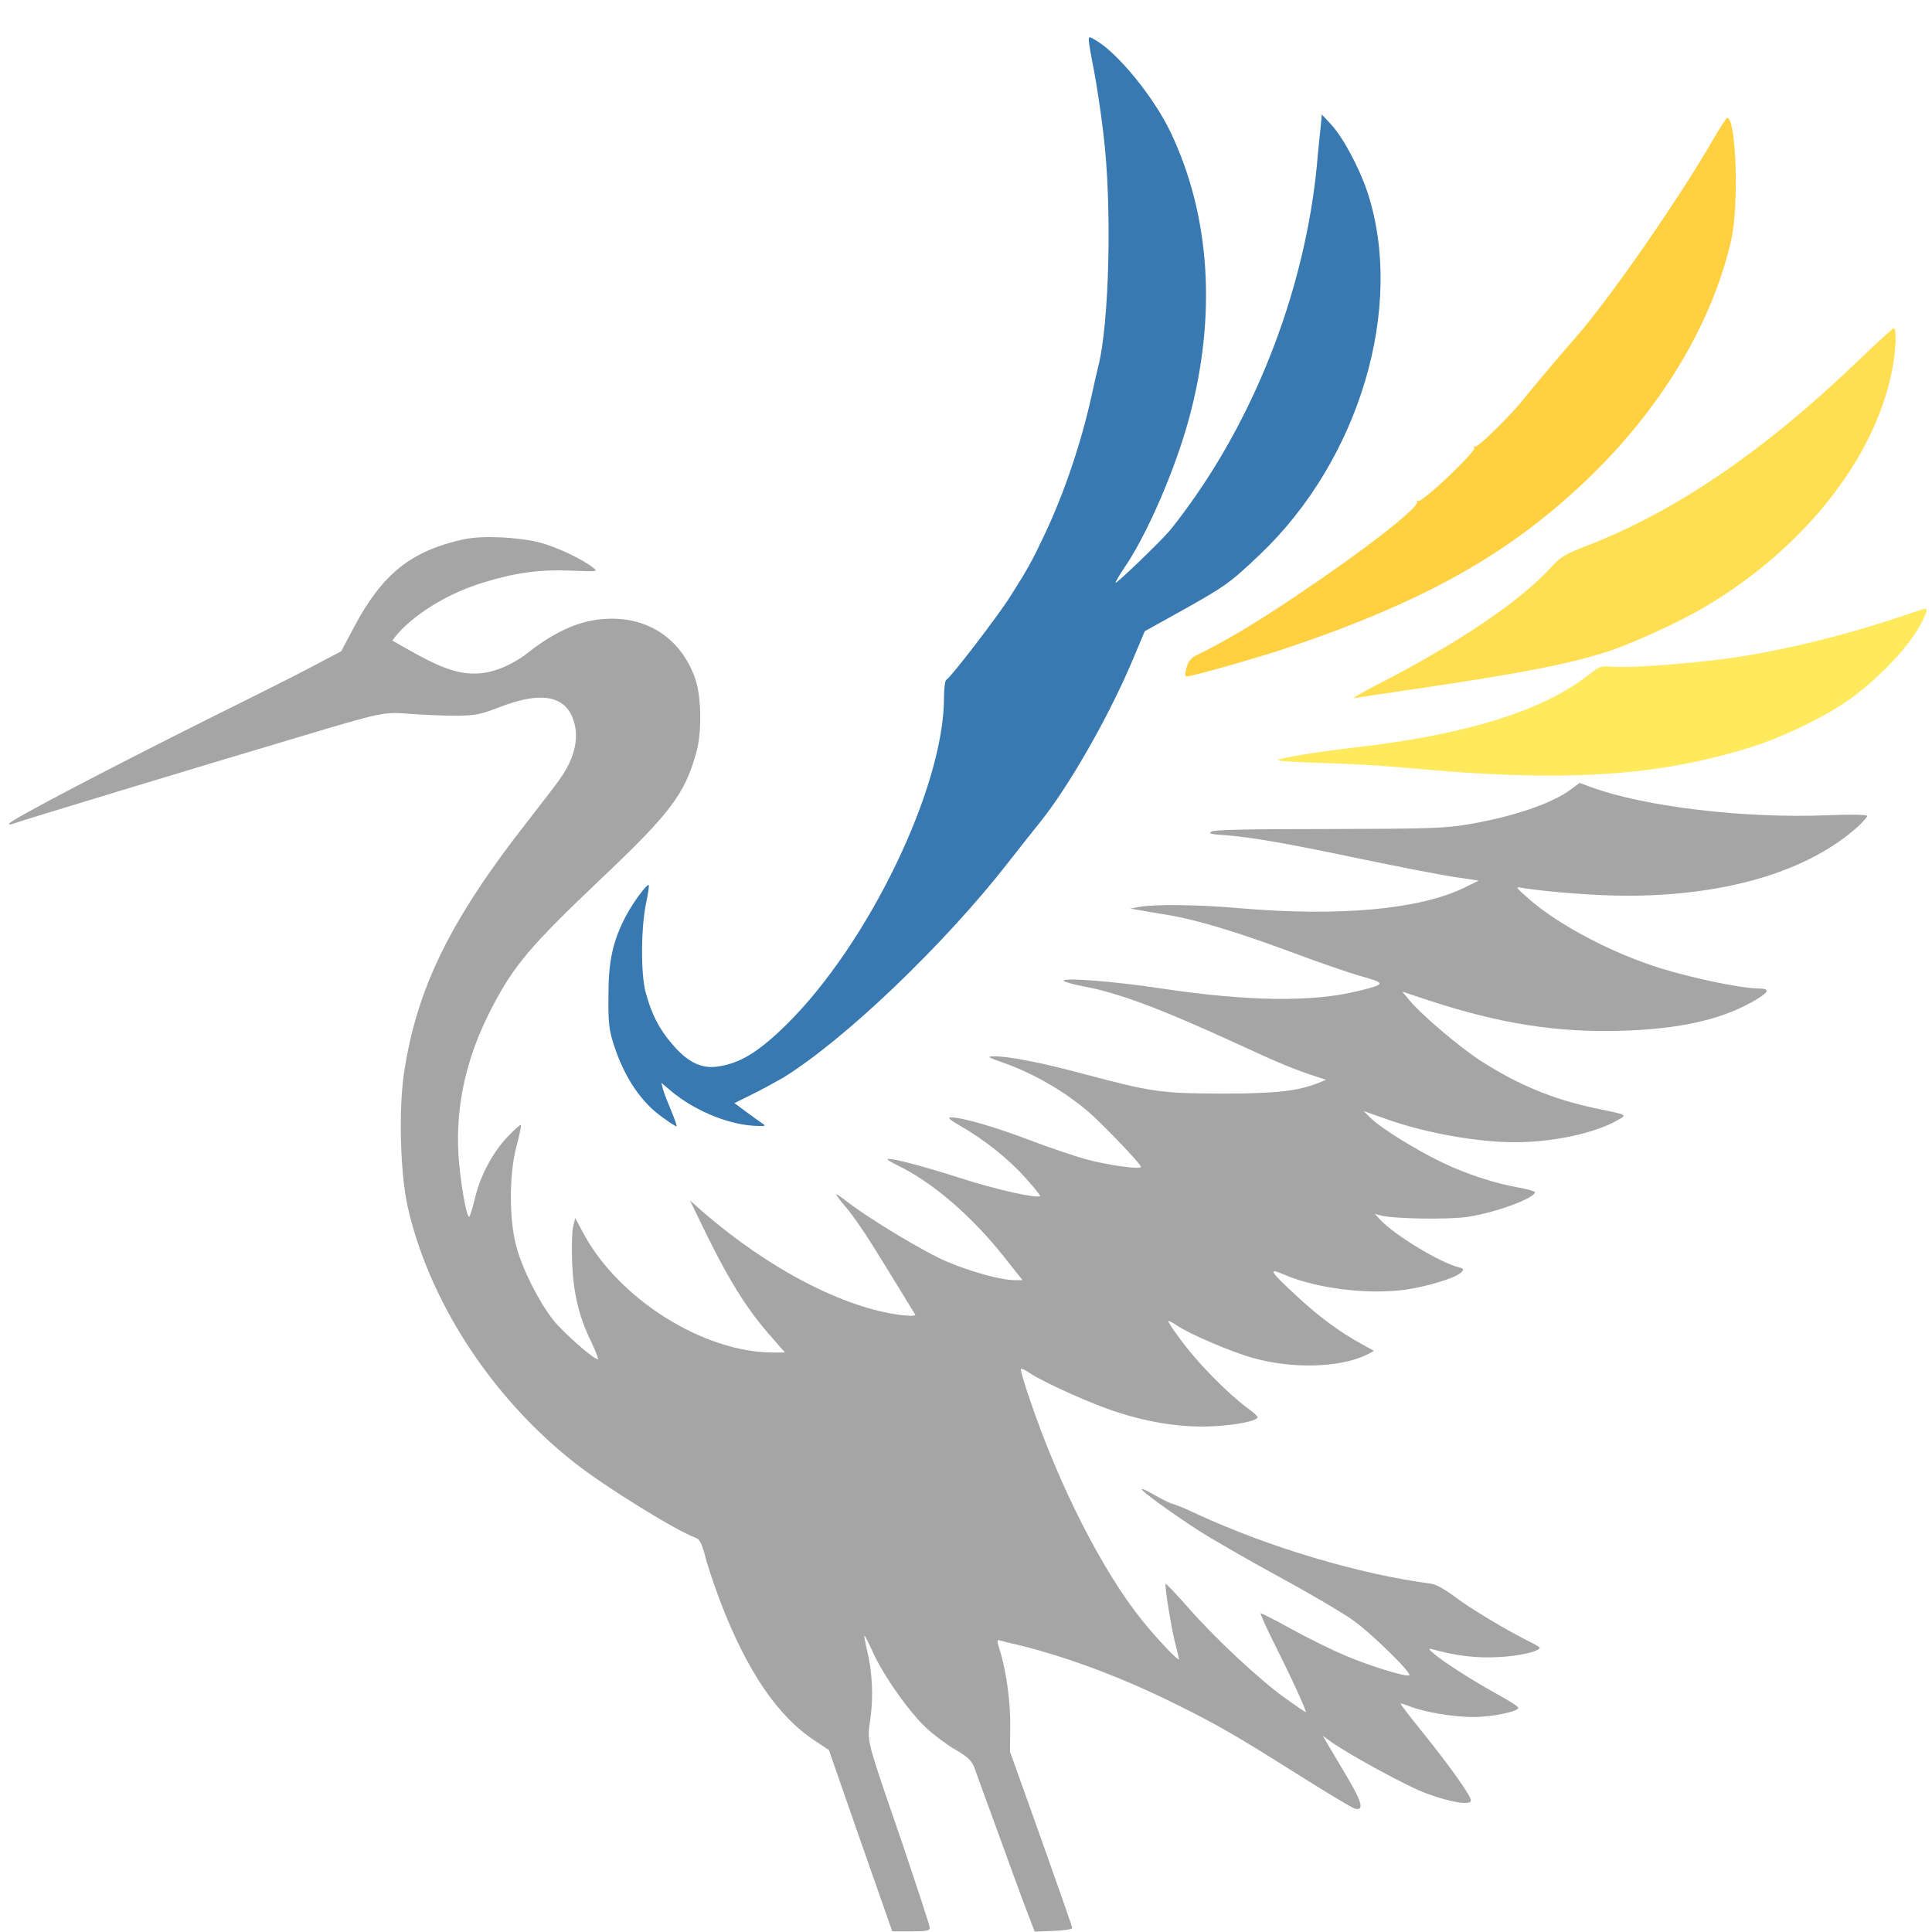
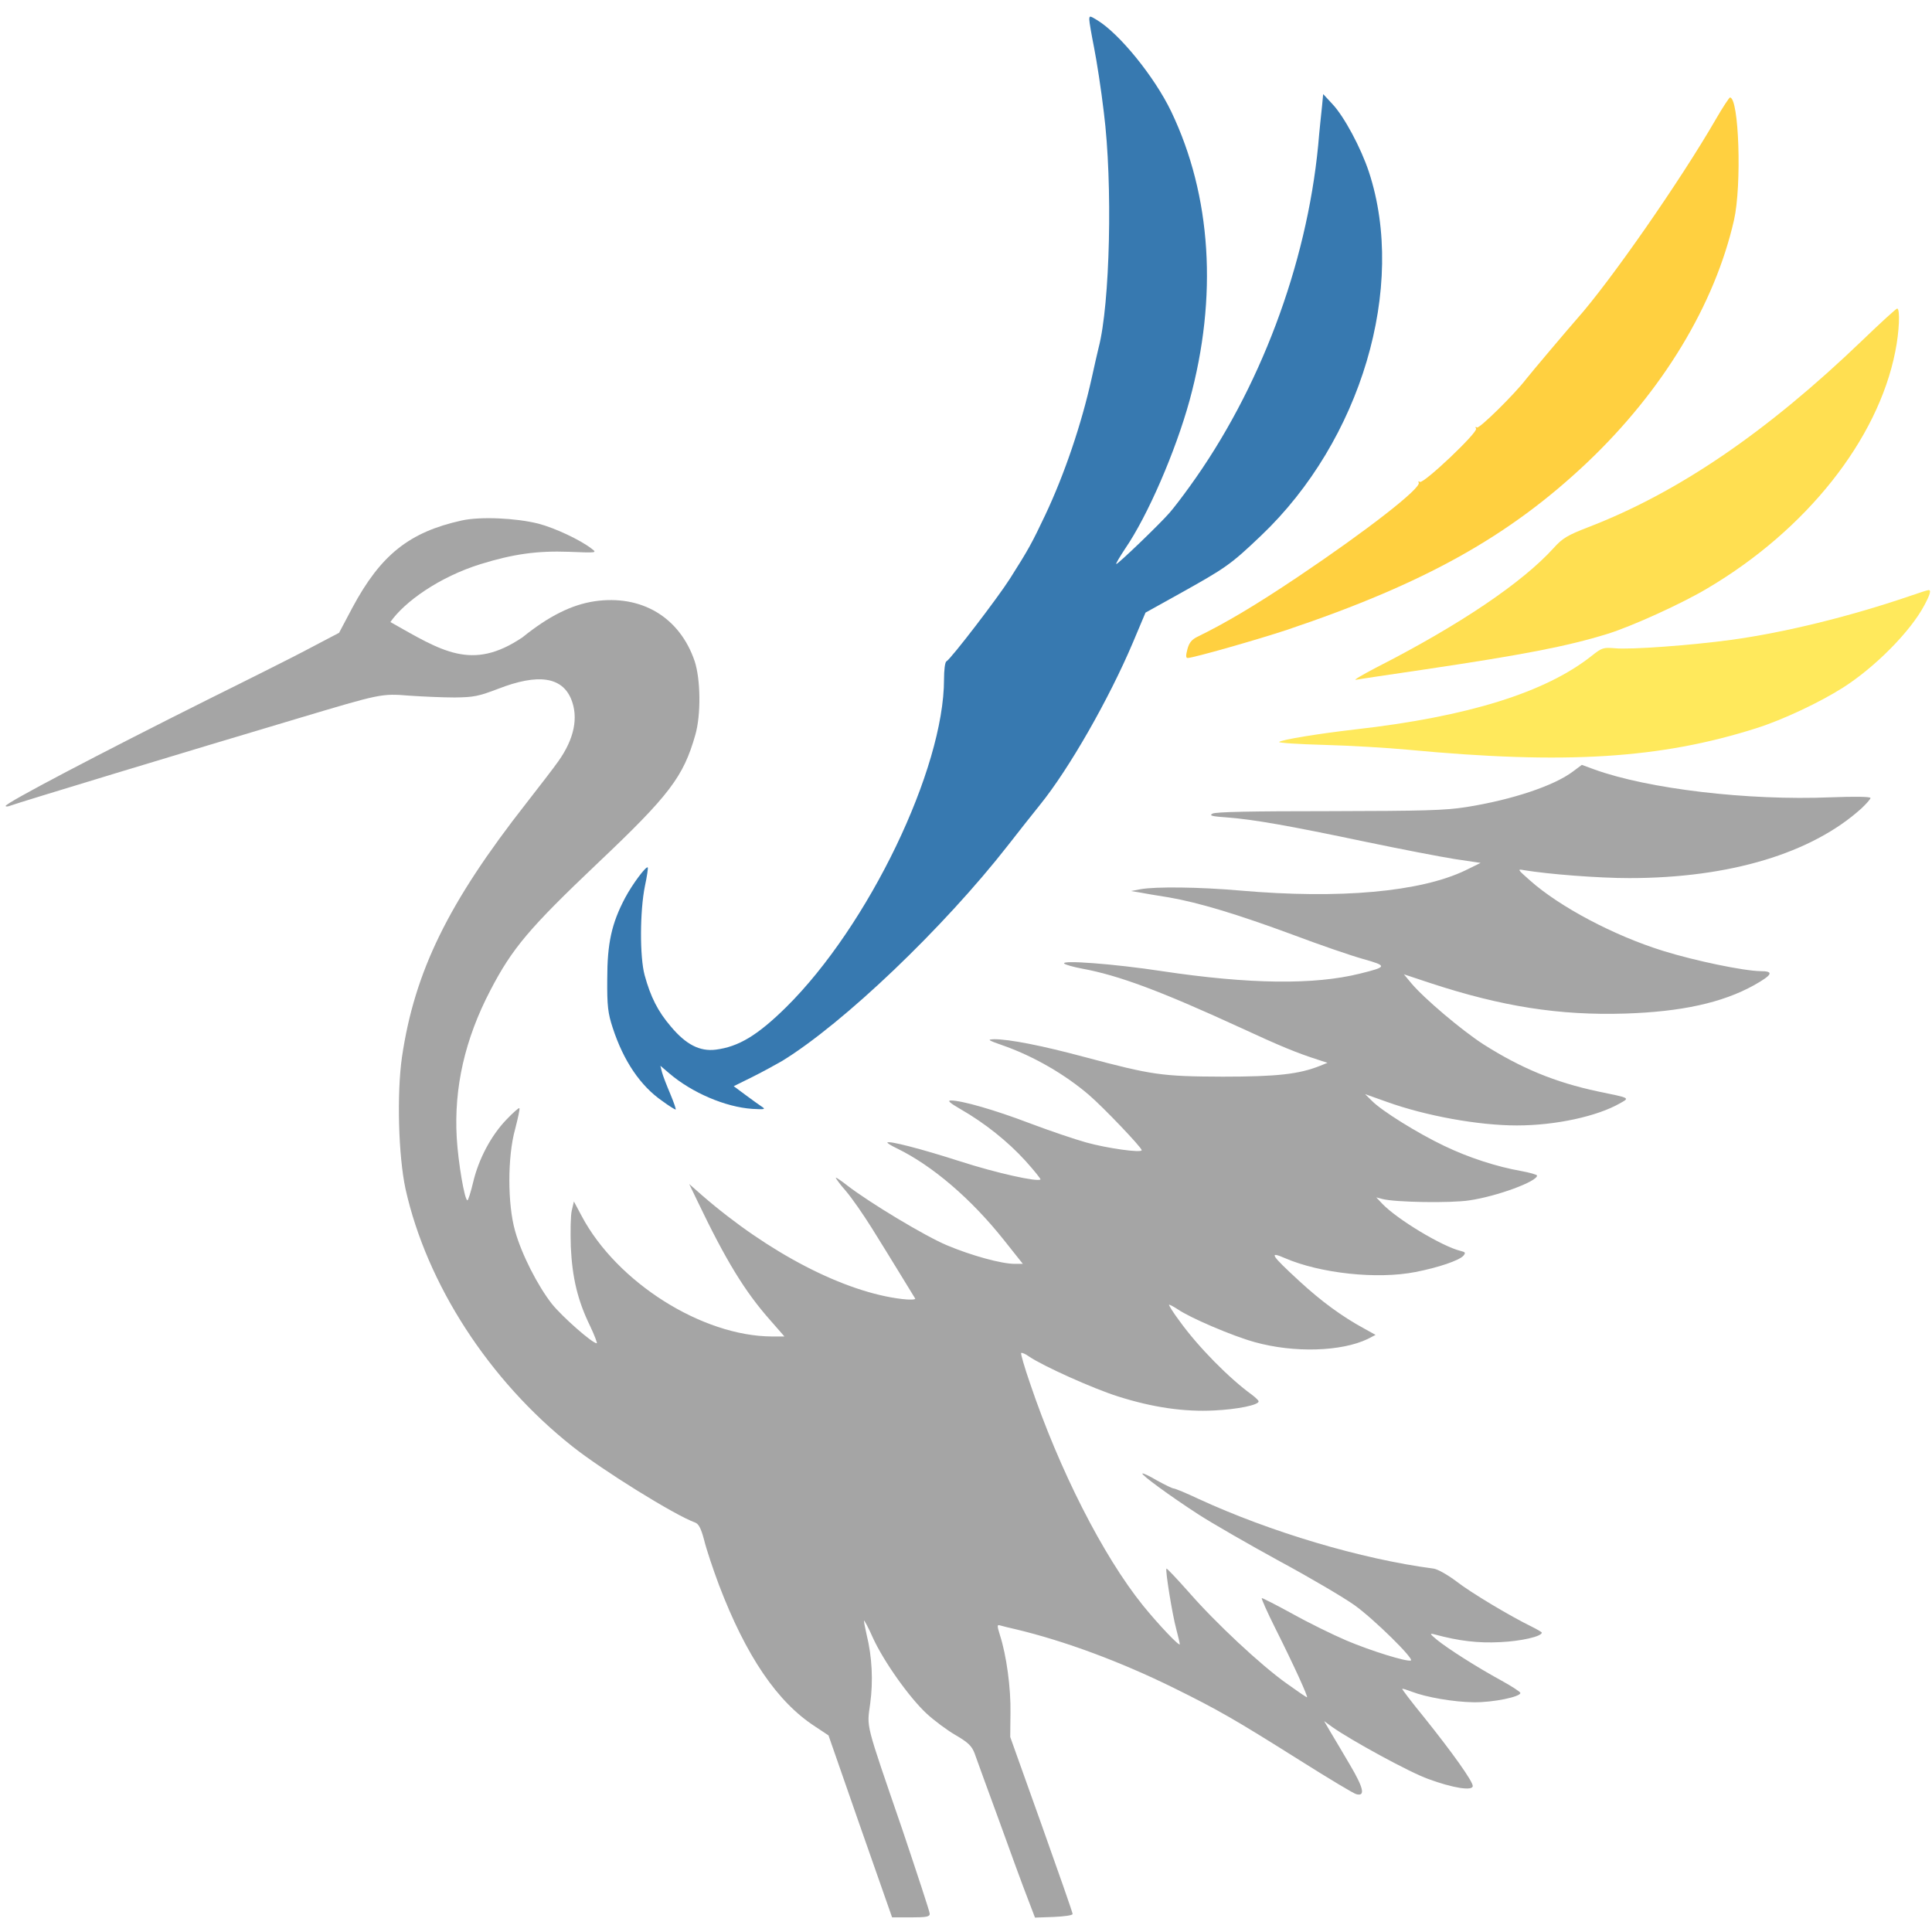
- <svg xmlns="http://www.w3.org/2000/svg" xmlns:xlink="http://www.w3.org/1999/xlink" version="1.0" width="1024pt" height="1024pt" viewBox="0 0 1024 1024" preserveAspectRatio="xMidYMid meet" id="svg11" xml:space="preserve">
+ <svg xmlns="http://www.w3.org/2000/svg" xmlns:xlink="http://www.w3.org/1999/xlink" version="1.0" width="400pt" height="400pt" viewBox="0 0 400 400" preserveAspectRatio="xMidYMid" id="svg11" xml:space="preserve">
  <defs id="defs11">
    <linearGradient id="linearGradient14">
      <stop style="stop-color:#000000;stop-opacity:1;" offset="0" id="stop14" />
      <stop style="stop-color:#000000;stop-opacity:0;" offset="1" id="stop15" />
    </linearGradient>
    <linearGradient xlink:href="#linearGradient14" id="linearGradient15" x1="5450.607" y1="5388.361" x2="7127.717" y2="6646.193" gradientUnits="userSpaceOnUse" />
  </defs>
-   <g transform="matrix(0.1257899,0,0,-0.1198494,-137.4096,1123.149)" fill="#000000" stroke="none" id="g11" style="fill:url(#linearGradient15);fill-opacity:1">
+   <g transform="matrix(0.04930962,0,0,-0.04698096,-54.55066,435.9684)" fill="#000000" stroke="none" id="g11" style="fill:url(#linearGradient15);fill-opacity:1">
    <path d="m 5680,9193 c 0,-10 9,-65 20,-123 11,-58 30,-186 41,-285 38,-315 26,-847 -22,-1038 -5,-23 -19,-84 -29,-134 -43,-203 -114,-423 -195,-603 -56,-124 -70,-151 -148,-280 -50,-83 -247,-353 -267,-365 -6,-3 -10,-39 -10,-79 0,-395 -317,-1086 -663,-1445 -120,-124 -199,-174 -295,-187 -68,-9 -126,23 -189,102 -54,66 -85,130 -110,226 -21,81 -20,283 1,392 9,44 14,81 12,83 -7,7 -64,-73 -95,-134 -57,-113 -75,-201 -75,-358 -1,-119 3,-151 23,-215 45,-145 116,-256 209,-323 27,-21 52,-37 55,-37 3,0 -7,30 -22,68 -15,37 -31,80 -35,96 l -7,29 38,-34 c 95,-85 235,-148 348,-156 51,-3 57,-2 41,9 -10,7 -41,30 -69,52 l -50,39 79,41 c 44,23 99,55 124,70 258,166 679,588 949,951 45,61 105,140 134,178 122,158 290,467 390,715 l 53,132 139,81 c 198,116 217,129 346,258 420,419 612,1096 453,1603 -33,105 -104,245 -154,300 l -38,43 -5,-55 c -3,-30 -11,-107 -16,-171 -49,-529 -246,-1078 -540,-1504 -30,-44 -68,-96 -84,-115 -43,-52 -220,-230 -224,-226 -2,2 15,32 37,67 95,145 212,429 271,654 119,457 92,902 -77,1273 -70,153 -217,343 -311,403 -31,20 -33,20 -33,2 z" id="path1" style="fill:#3779b0;fill-opacity:1" />
    <path d="m 8310,8753 c -148,-269 -443,-714 -582,-878 -37,-44 -194,-239 -214,-266 -48,-66 -196,-219 -206,-213 -7,4 -8,2 -4,-5 10,-15 -220,-244 -236,-235 -6,4 -8,3 -5,-3 14,-22 -217,-211 -508,-416 -179,-126 -303,-203 -422,-264 -23,-12 -34,-26 -41,-54 -7,-28 -7,-39 1,-39 23,0 297,82 417,124 578,204 934,413 1261,738 317,316 535,695 616,1068 33,153 21,540 -17,540 -3,0 -31,-44 -60,-97 z" id="path2" style="fill:#ffd040;fill-opacity:1" />
    <path d="m 8925,7779 c -400,-403 -772,-670 -1151,-823 -86,-35 -107,-48 -144,-91 -132,-153 -394,-339 -745,-527 -60,-33 -99,-57 -85,-54 14,3 142,23 285,45 416,65 600,102 770,157 102,33 316,135 422,202 414,257 714,654 787,1042 17,87 21,190 8,190 -4,0 -70,-63 -147,-141 z" id="path4" style="fill:#ffdf51;fill-opacity:1" />
    <path d="m 3045,6986 c -220,-51 -340,-151 -459,-384 l -56,-111 -98,-54 c -53,-30 -149,-81 -212,-114 -63,-33 -169,-89 -235,-123 -465,-244 -855,-459 -855,-472 0,-4 10,-3 22,2 23,10 758,244 1203,383 351,110 352,111 470,101 55,-4 141,-8 190,-8 81,1 100,5 185,39 165,67 265,52 304,-45 32,-81 14,-176 -54,-276 -18,-27 -79,-110 -134,-184 -328,-439 -469,-742 -522,-1119 -22,-162 -15,-435 15,-581 89,-419 350,-843 700,-1134 127,-106 431,-304 516,-336 15,-6 25,-26 38,-78 9,-39 37,-127 62,-197 114,-314 245,-516 404,-624 l 56,-39 133,-401 134,-401 h 79 c 66,0 79,3 79,16 0,9 -52,174 -114,368 -159,486 -150,449 -136,558 13,99 8,207 -15,304 -7,32 -12,60 -11,62 2,1 19,-32 37,-75 45,-104 153,-264 226,-335 32,-31 87,-74 122,-95 52,-32 67,-47 79,-79 7,-21 53,-154 102,-294 48,-140 102,-295 120,-343 l 32,-88 79,3 c 44,2 79,7 79,13 0,6 -59,183 -131,395 l -131,385 1,106 c 2,109 -17,255 -44,342 -13,45 -13,48 3,43 9,-3 37,-10 62,-16 208,-52 443,-144 665,-259 187,-97 255,-138 529,-319 121,-80 227,-147 237,-149 39,-11 31,27 -27,130 -31,56 -69,122 -83,147 l -25,45 34,-26 c 78,-58 325,-200 403,-229 103,-40 187,-54 187,-31 0,21 -84,145 -203,301 -53,68 -95,126 -93,127 2,2 19,-4 39,-12 61,-25 177,-46 262,-47 81,-1 195,24 195,41 0,5 -37,30 -82,56 -101,58 -221,138 -268,178 -31,27 -32,30 -10,24 102,-29 182,-39 275,-34 87,4 175,25 175,42 0,2 -19,14 -42,26 -90,46 -256,150 -317,200 -37,29 -77,53 -95,56 -305,42 -685,161 -989,308 -50,25 -97,45 -102,45 -6,0 -37,16 -70,35 -32,20 -60,34 -62,31 -6,-5 113,-97 235,-180 59,-40 213,-133 342,-207 129,-73 269,-160 312,-192 82,-61 255,-240 238,-245 -18,-6 -164,41 -270,88 -58,26 -161,79 -229,119 -68,39 -126,70 -127,68 -2,-2 23,-62 57,-133 77,-161 139,-304 133,-304 -3,0 -42,28 -87,62 -107,80 -296,265 -409,401 -50,59 -92,106 -94,104 -6,-5 25,-205 41,-266 8,-32 15,-63 15,-67 0,-13 -91,88 -155,171 -168,219 -351,597 -474,979 -23,70 -40,131 -37,133 3,3 18,-4 34,-16 59,-42 269,-141 372,-175 146,-49 280,-69 405,-62 98,5 186,24 186,40 0,4 -13,17 -28,29 -95,72 -226,211 -304,325 -28,39 -47,72 -44,72 4,0 20,-9 36,-20 52,-38 233,-119 324,-145 164,-48 363,-42 474,14 l 33,18 -48,28 c -93,53 -180,120 -272,209 -120,116 -130,133 -60,101 148,-67 386,-94 547,-61 98,20 184,51 202,72 10,13 8,16 -12,21 -78,20 -266,139 -329,208 l -25,28 25,-7 c 54,-15 289,-19 367,-6 116,18 283,83 283,109 0,4 -30,13 -66,20 -103,19 -221,59 -324,111 -110,55 -262,154 -303,198 l -29,30 91,-34 c 164,-62 385,-104 546,-104 163,0 338,40 434,98 40,24 45,22 -94,52 -179,40 -322,102 -481,208 -91,62 -249,202 -303,270 l -30,38 112,-39 c 299,-103 540,-143 817,-134 235,8 407,47 541,125 78,46 85,62 27,62 -70,1 -273,45 -408,89 -206,67 -435,194 -560,311 -52,48 -54,51 -25,45 104,-18 312,-35 442,-35 421,0 767,109 976,308 20,20 37,40 37,45 0,6 -65,7 -167,3 -349,-15 -767,37 -993,123 l -52,20 -37,-29 c -79,-63 -256,-125 -448,-157 -92,-15 -176,-17 -578,-18 -322,0 -476,-3 -488,-11 -15,-9 -2,-12 65,-17 110,-9 256,-36 578,-107 146,-32 314,-66 374,-76 l 109,-17 -64,-33 c -189,-95 -527,-127 -944,-89 -174,16 -357,18 -420,6 l -40,-8 35,-6 c 19,-4 75,-14 124,-22 126,-23 287,-74 519,-164 111,-44 244,-92 295,-107 105,-31 104,-35 -12,-65 -191,-50 -463,-47 -831,11 -199,32 -428,50 -410,33 6,-5 39,-15 75,-22 155,-30 330,-99 660,-258 173,-84 240,-113 332,-144 l 38,-13 -33,-14 c -87,-36 -178,-47 -407,-47 -257,1 -295,7 -578,86 -184,52 -319,79 -381,79 -32,-1 -28,-4 43,-30 125,-47 254,-125 355,-216 59,-53 221,-231 221,-243 0,-13 -144,8 -233,34 -48,14 -155,52 -238,85 -145,58 -284,100 -330,100 -16,0 -6,-10 40,-38 103,-62 199,-143 272,-227 37,-43 66,-81 64,-83 -12,-12 -184,28 -335,79 -169,57 -300,92 -308,84 -2,-2 16,-14 40,-26 149,-76 312,-222 451,-406 l 78,-103 h -34 c -55,0 -181,36 -285,82 -91,40 -324,187 -419,264 -23,19 -44,34 -47,34 -3,0 15,-27 42,-59 26,-32 74,-105 108,-162 34,-57 88,-149 120,-204 32,-55 61,-104 63,-108 2,-5 -23,-6 -55,-2 -243,30 -561,203 -841,458 l -53,49 34,-74 c 120,-263 199,-399 306,-526 l 60,-72 h -52 c -293,1 -651,238 -799,530 l -33,65 -9,-40 c -5,-22 -6,-94 -4,-160 6,-137 29,-237 81,-349 19,-42 31,-76 28,-76 -19,0 -145,117 -188,173 -60,80 -128,220 -155,322 -32,118 -32,327 0,448 12,49 21,91 18,93 -2,3 -27,-20 -55,-51 -64,-70 -116,-173 -139,-275 -10,-44 -21,-80 -24,-80 -12,0 -39,167 -45,276 -12,220 34,434 141,649 92,186 164,275 450,560 303,301 361,382 411,567 24,89 22,244 -3,324 -63,194 -223,294 -420,264 -96,-15 -192,-65 -303,-159 -213.477,-151.264 -339.888,-59.3 -554.581,67.419 59,89 204.581,198.581 379.58,255.581 136,44 236,59 369,54 119,-5 120,-5 96,14 -48,39 -154,91 -223,110 -95,25 -244,32 -322,14 z" id="path7" style="fill:#a5a5a5;fill-opacity:1" />
    <path d="m 9125,6653 c -254,-91 -527,-161 -749,-193 -168,-24 -424,-44 -490,-37 -48,4 -54,2 -96,-33 -194,-162 -522,-269 -995,-325 -156,-19 -307,-45 -318,-55 -4,-4 81,-10 190,-13 109,-3 266,-13 348,-21 663,-66 1063,-40 1467,95 111,37 266,114 362,178 135,90 284,248 342,363 25,49 30,69 17,67 -5,0 -39,-12 -78,-26 z" id="path8" style="fill:#ffe95c;fill-opacity:1" />
  </g>
</svg>
